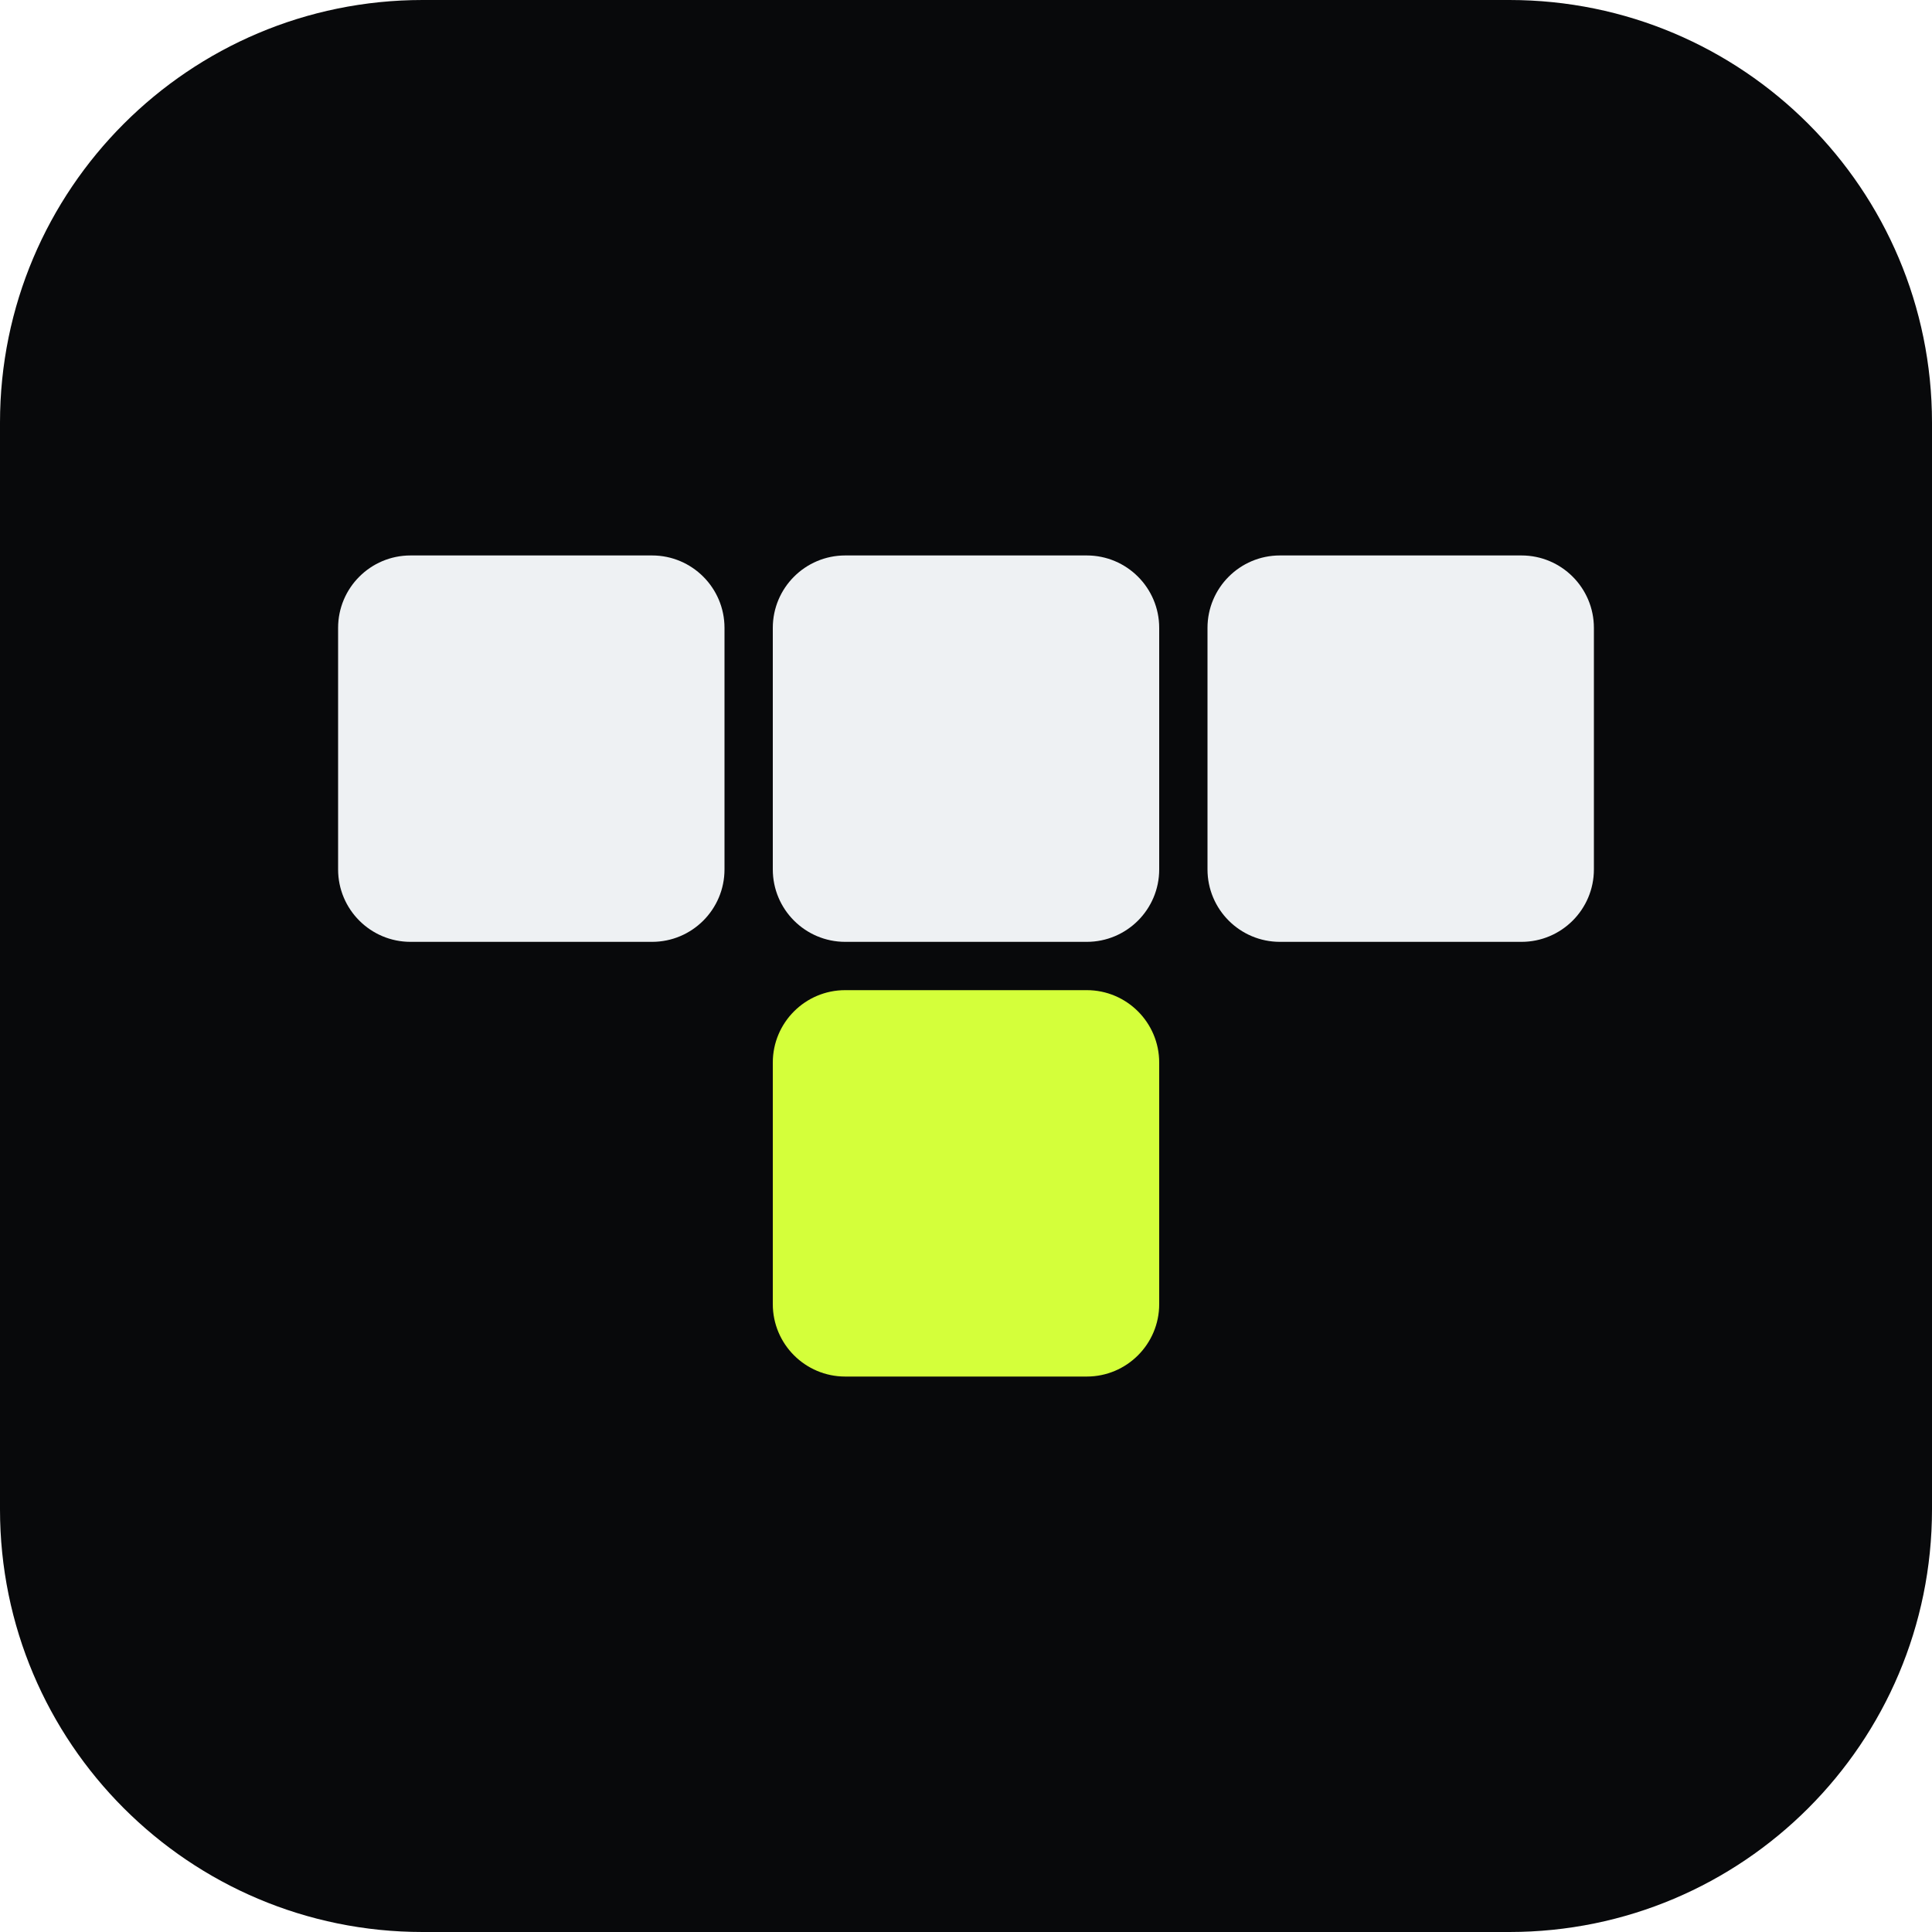
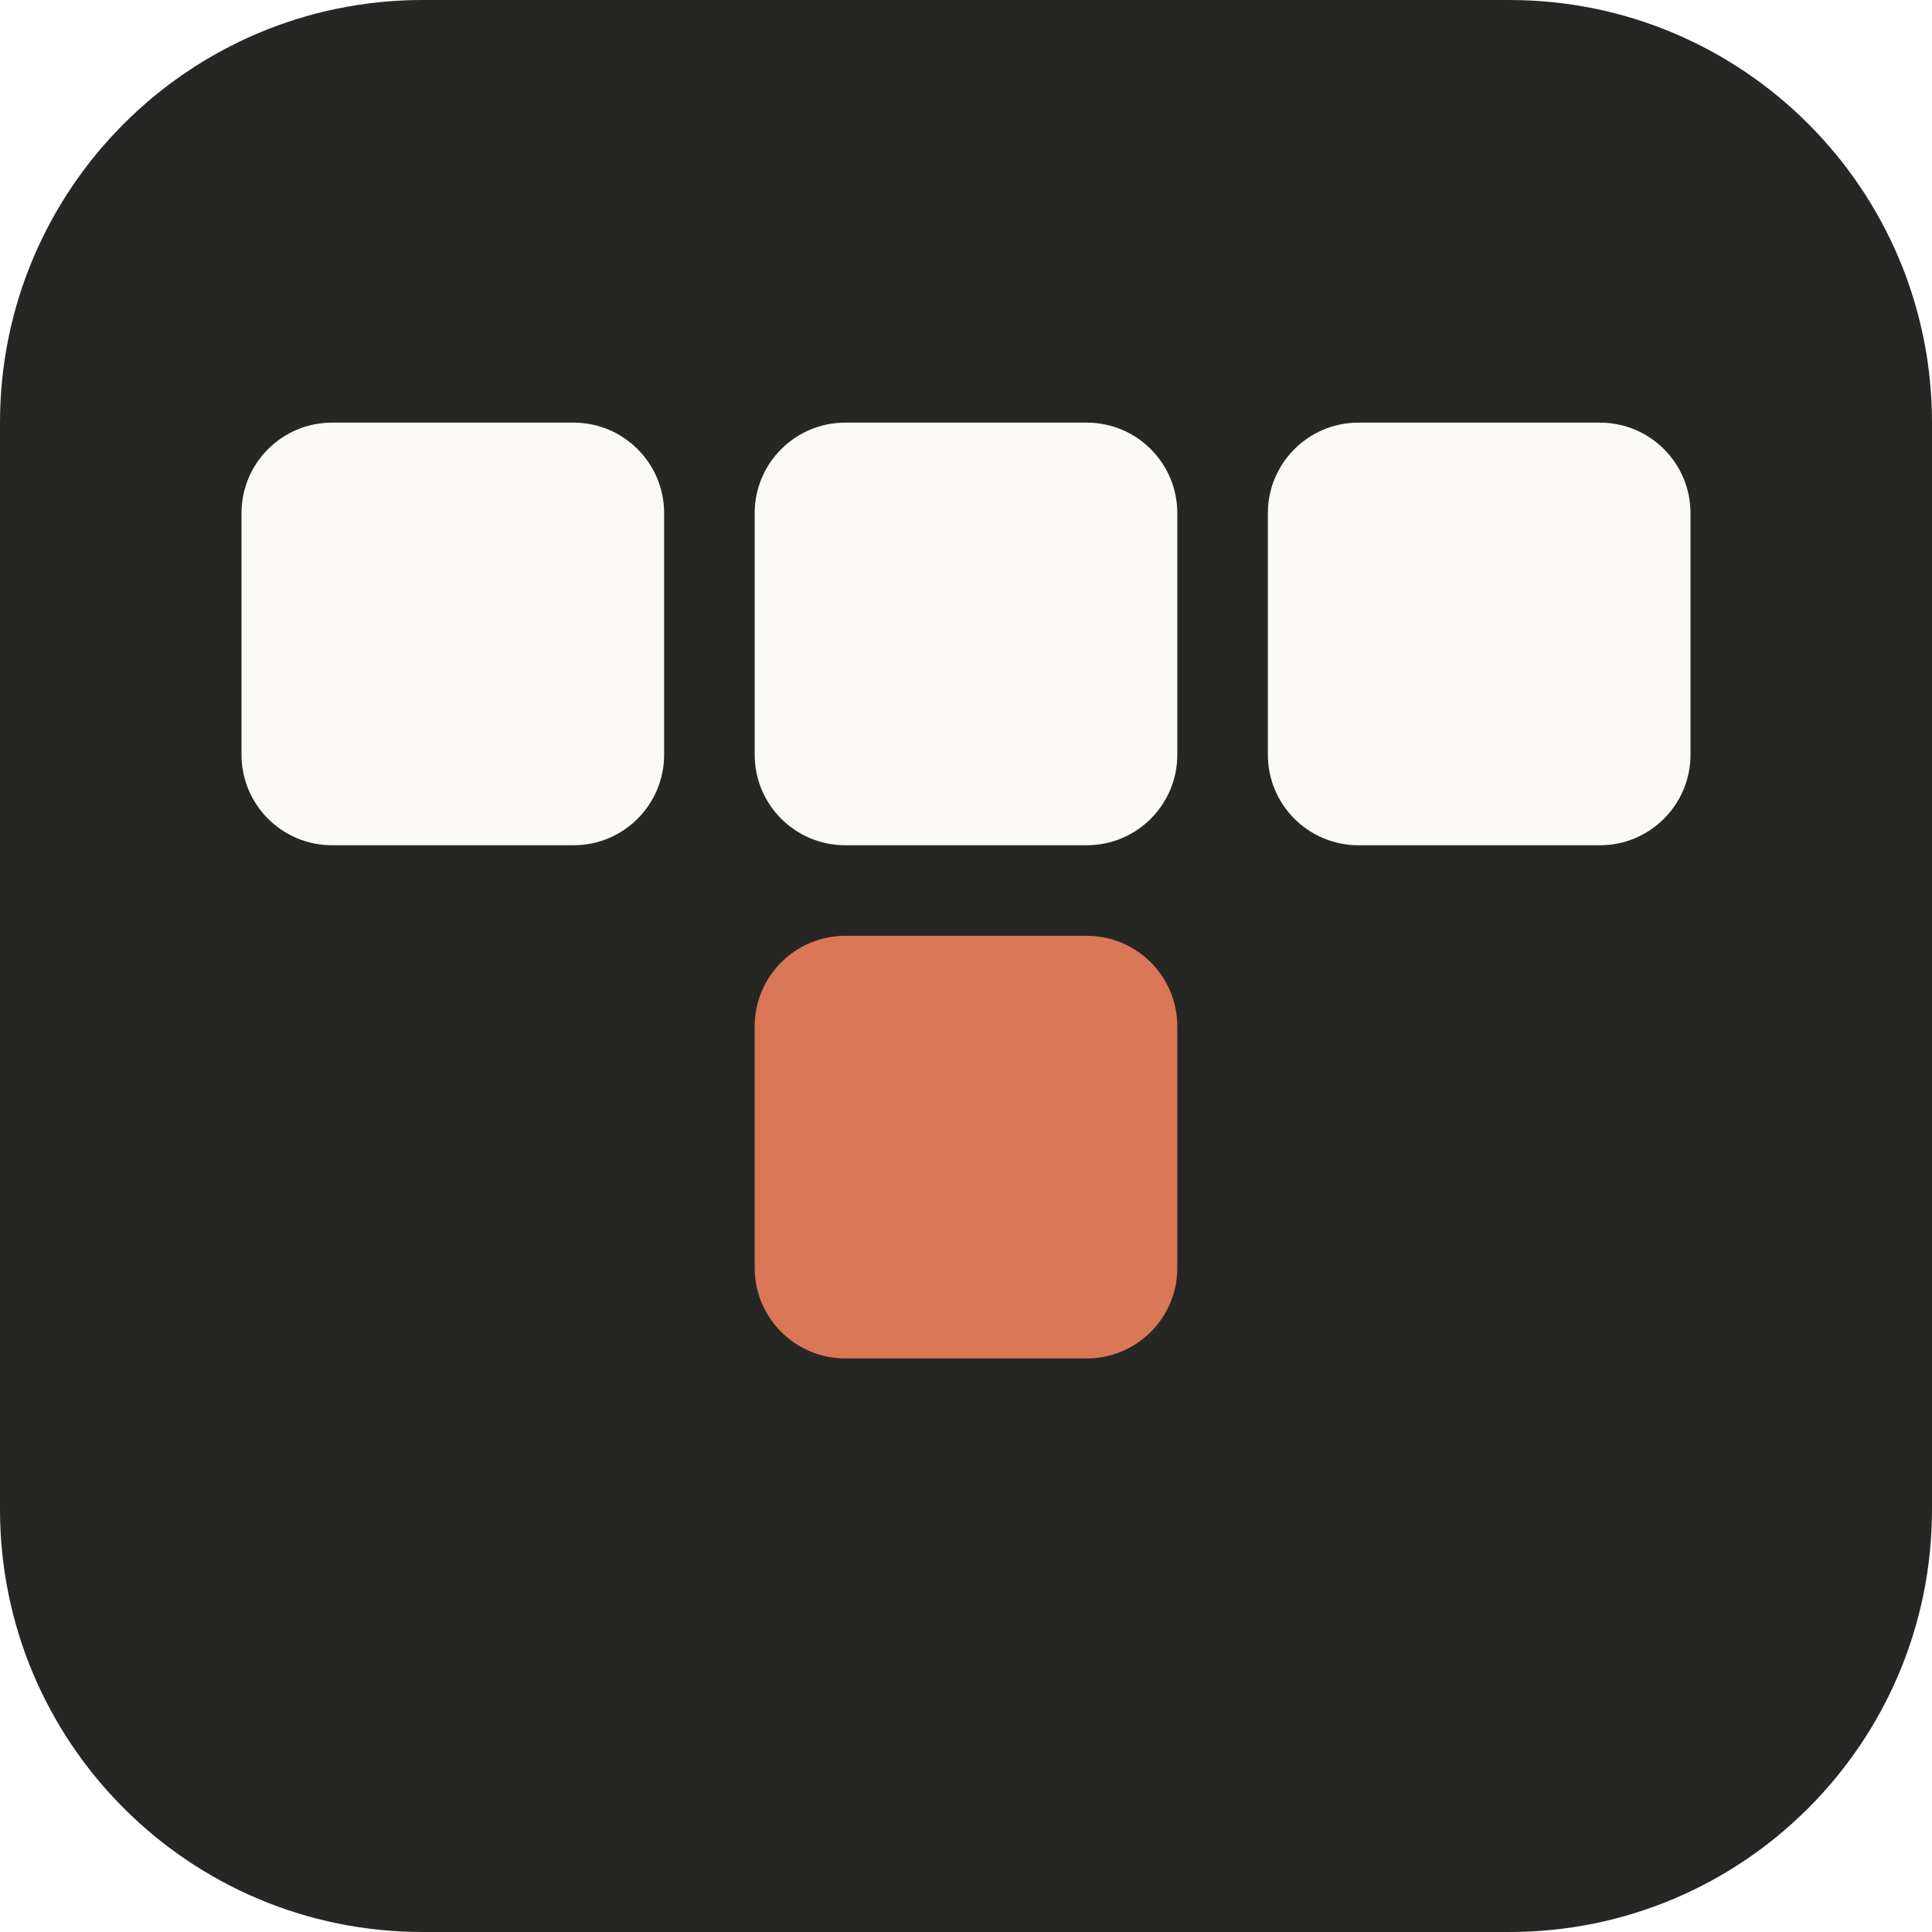
<svg xmlns="http://www.w3.org/2000/svg" viewBox="0 0 64 64">
-   <rect width="64" height="64" rx="14" fill="#08090b" />
-   <g transform="translate(32 32) scale(.8) translate(-32 -27)">
-     <g fill="#eef1f3">
-       <rect x="6" y="10" width="16" height="16" rx="3" />
-       <rect x="24" y="10" width="16" height="16" rx="3" />
-       <rect x="42" y="10" width="16" height="16" rx="3" />
-     </g>
-     <rect x="24" y="28" width="16" height="16" rx="3" fill="#d4ff3a" />
+   <rect width="64" height="64" rx="14" fill="#262624" />
+   <g fill="#faf9f5">
+     <rect x="8" y="14" width="14" height="14" rx="3" />
+     <rect x="25" y="14" width="14" height="14" rx="3" />
+     <rect x="42" y="14" width="14" height="14" rx="3" />
  </g>
+   <rect x="25" y="31" width="14" height="14" rx="3" fill="#d97757" />
</svg>
